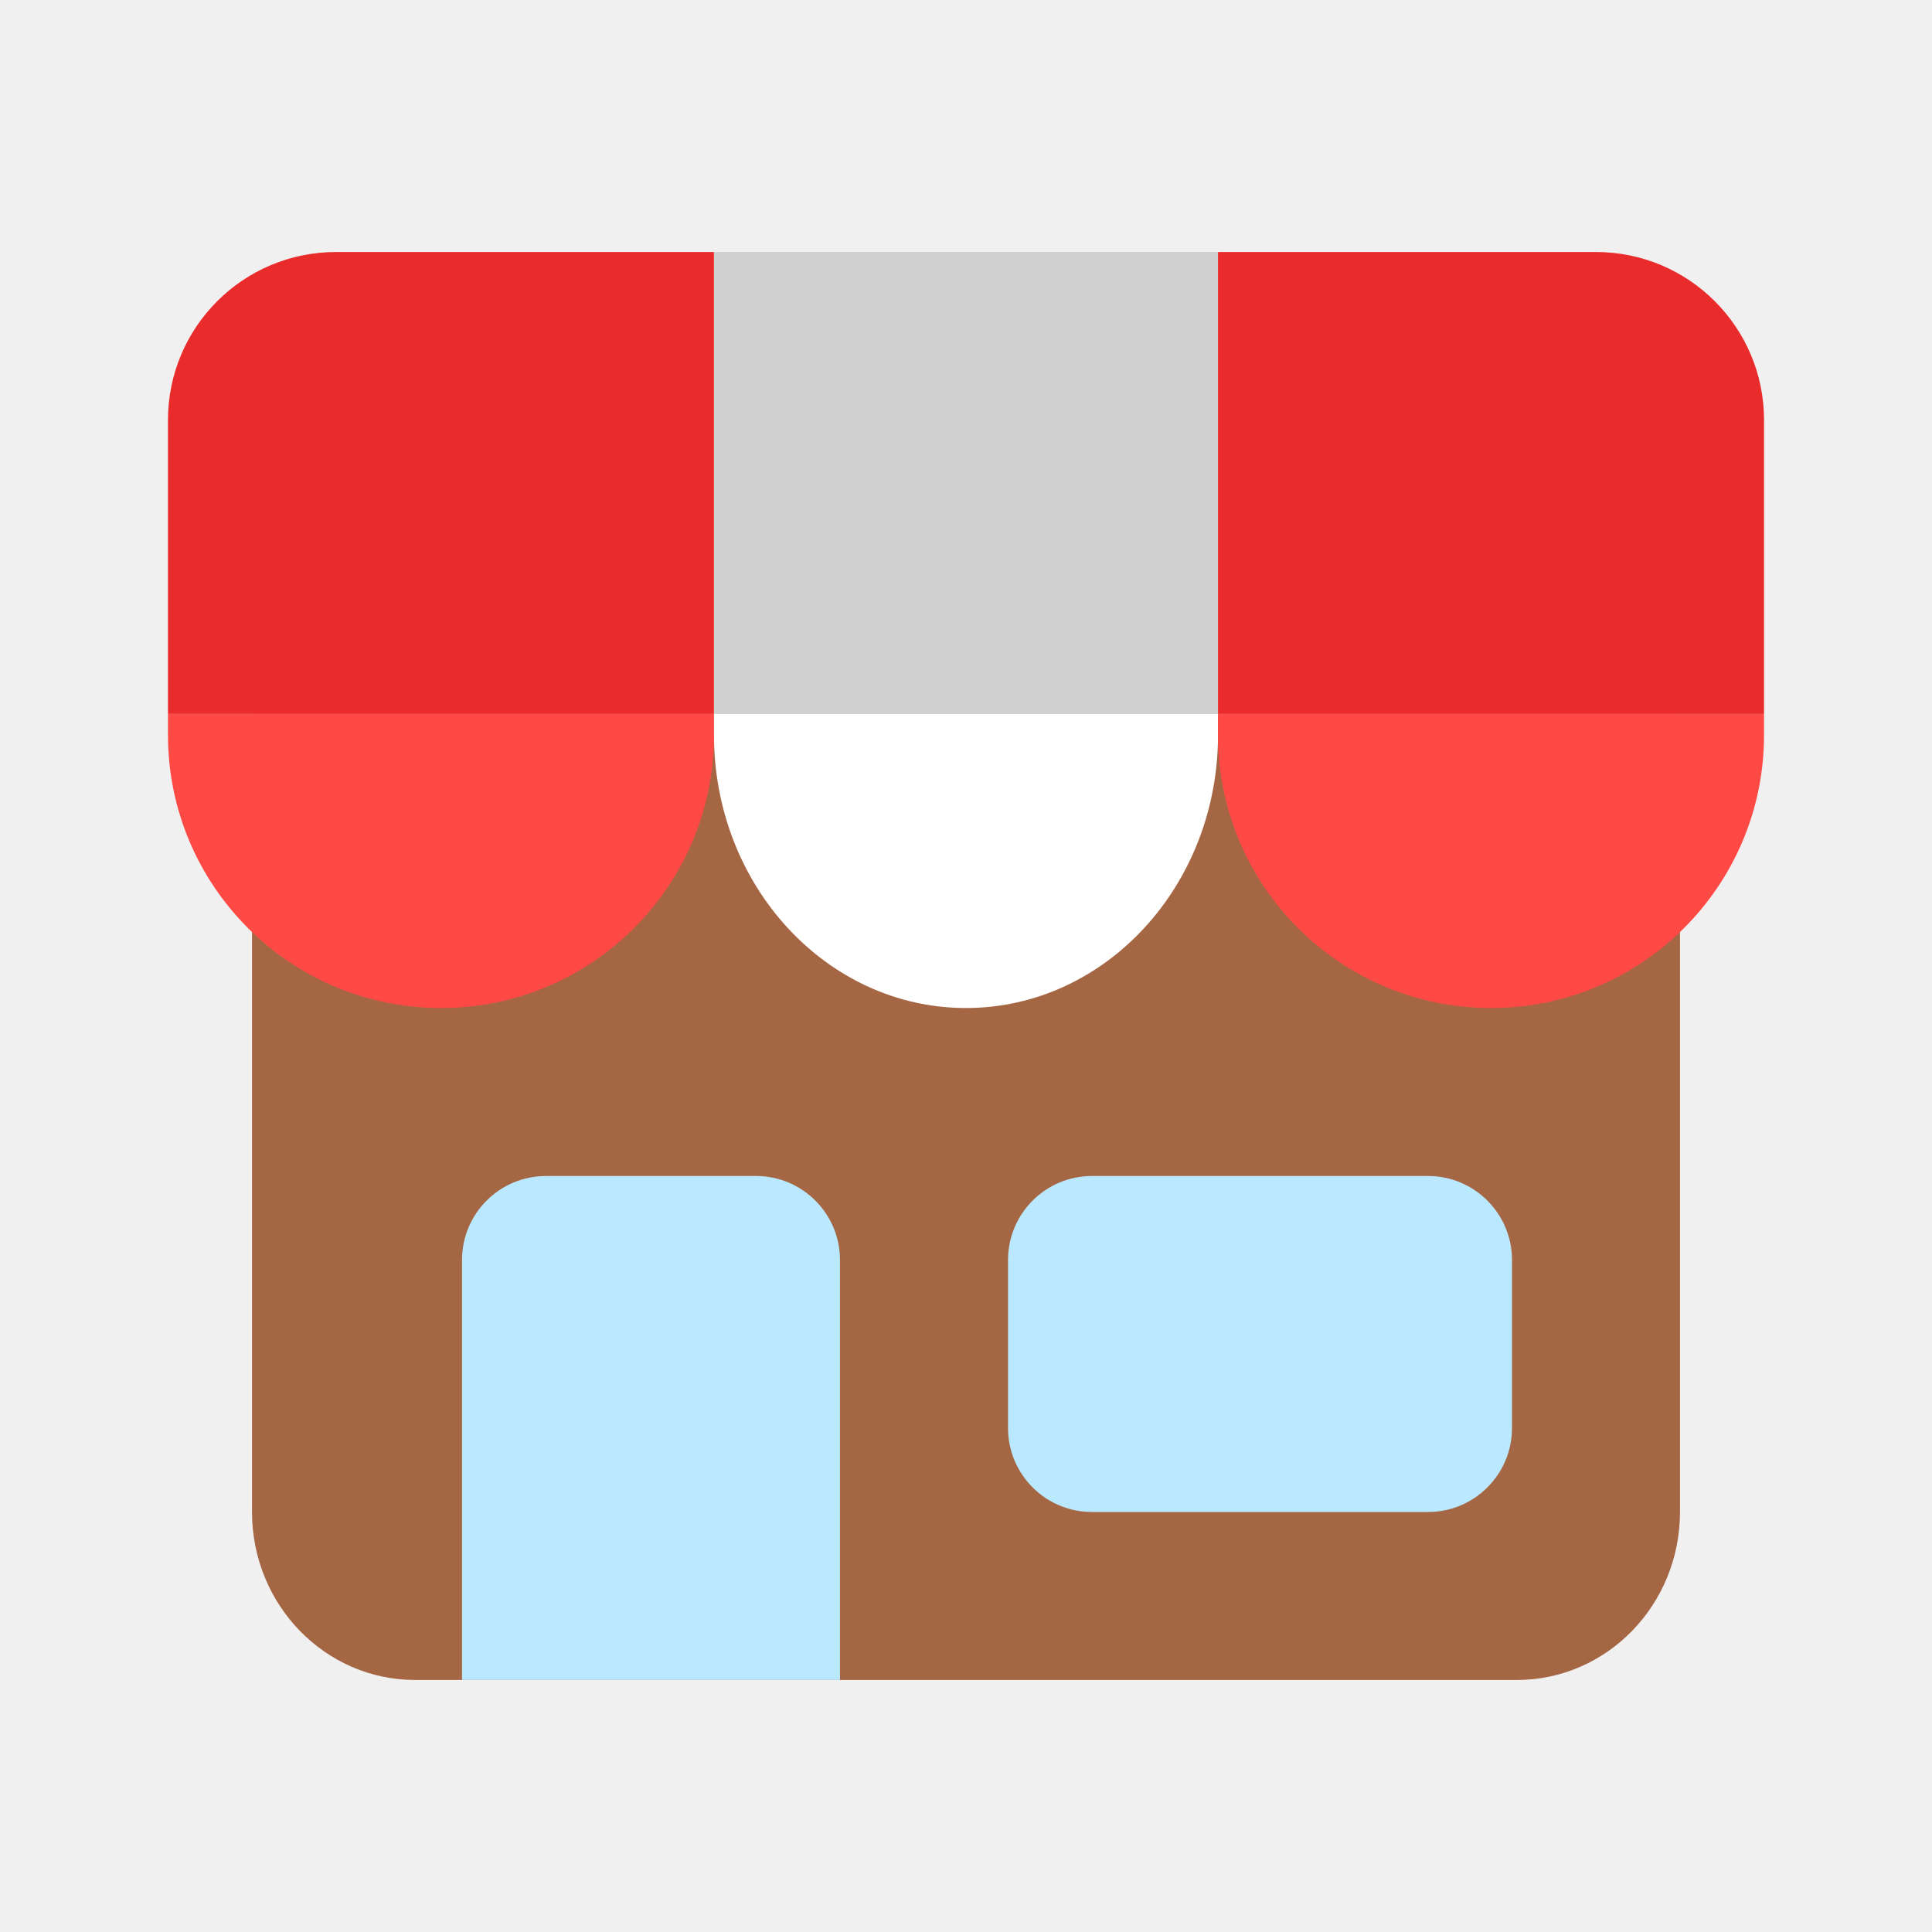
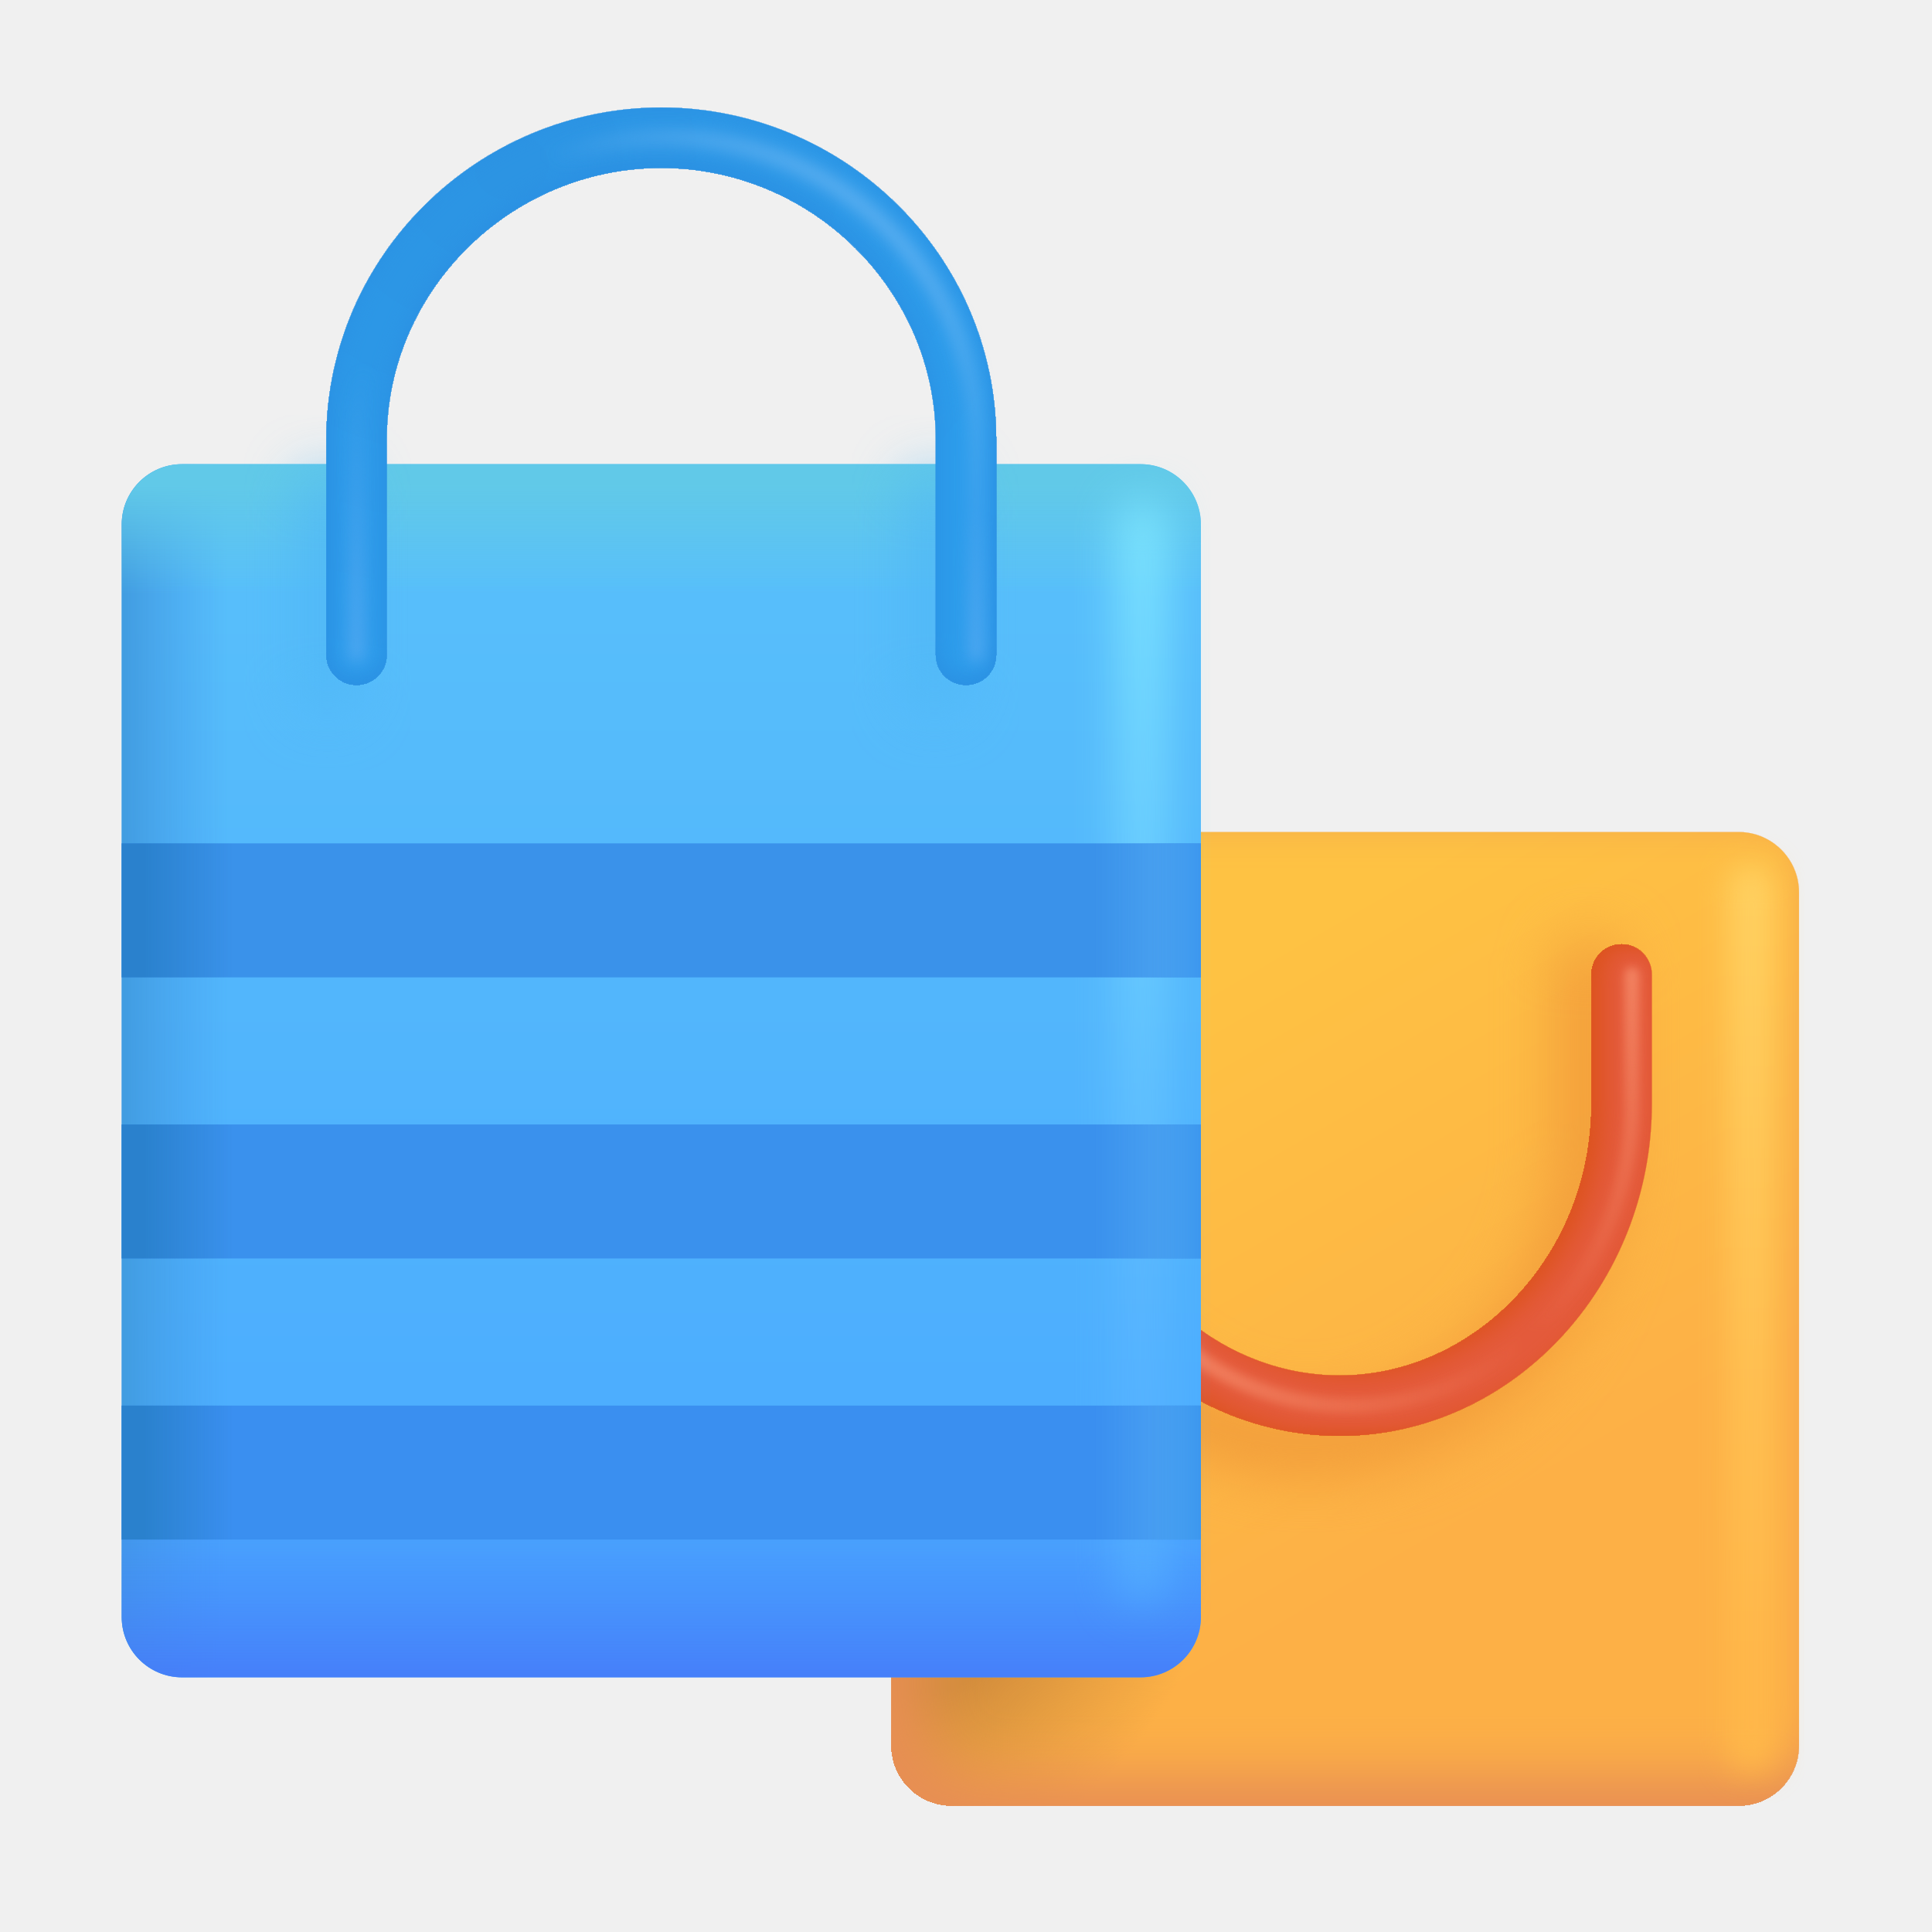
- <svg xmlns="http://www.w3.org/2000/svg" width="36" height="36" viewBox="0 0 36 36" fill="none">
-   <path d="M31.304 28.174V13.304H4.696V28.174C4.696 29.903 6.057 31.304 7.737 31.304H28.263C29.943 31.304 31.304 29.903 31.304 28.174Z" fill="#A56644" />
-   <path d="M3.13 7.826C3.13 6.097 4.532 4.696 6.261 4.696H13.304V13.304H3.13V7.826Z" fill="#EA2B2B" />
-   <path d="M3.13 13.304H13.304V13.696C13.304 16.505 11.027 18.783 8.217 18.783C5.408 18.783 3.13 16.505 3.13 13.696V13.304Z" fill="#FF4945" />
-   <path d="M13.304 13.304H22.696V13.696C22.696 16.505 20.593 18.783 18 18.783C15.407 18.783 13.304 16.505 13.304 13.696V13.304Z" fill="white" />
-   <path d="M22.696 13.304H32.87V13.696C32.87 16.505 30.592 18.783 27.783 18.783C24.973 18.783 22.696 16.505 22.696 13.696V13.304Z" fill="#FF4945" />
-   <path d="M13.304 4.696H22.696V13.304H13.304V4.696Z" fill="#D0D0D0" />
-   <path d="M22.696 4.696H29.739C31.468 4.696 32.87 6.097 32.87 7.826V13.304H22.696V4.696Z" fill="#EA2B2B" />
-   <path d="M8.609 23.478C8.609 22.614 9.309 21.913 10.174 21.913H14.087C14.951 21.913 15.652 22.614 15.652 23.478V31.304H8.609V23.478Z" fill="#B9E8FF" />
-   <path d="M18.783 23.478C18.783 22.614 19.483 21.913 20.348 21.913H26.609C27.473 21.913 28.174 22.614 28.174 23.478V26.609C28.174 27.473 27.473 28.174 26.609 28.174H20.348C19.483 28.174 18.783 27.473 18.783 26.609V23.478Z" fill="#B9E8FF" />
+ <svg xmlns="http://www.w3.org/2000/svg" xmlns:xlink="http://www.w3.org/1999/xlink" fill="none" height="32" viewBox="0 0 32 32" width="32">
+   <filter id="a" color-interpolation-filters="sRGB" filterUnits="userSpaceOnUse" height="16.625" width="15.531" x="14.766" y="13.281">
+     <feFlood flood-opacity="0" result="BackgroundImageFix" />
+     <feBlend in="SourceGraphic" in2="BackgroundImageFix" mode="normal" result="shape" />
+     <feColorMatrix in="SourceAlpha" result="hardAlpha" type="matrix" values="0 0 0 0 0 0 0 0 0 0 0 0 0 0 0 0 0 0 127 0" />
+     <feOffset dx=".5" dy="-.5" />
+     <feGaussianBlur stdDeviation=".5" />
+     <feComposite in2="hardAlpha" k2="-1" k3="1" operator="arithmetic" />
+     <feColorMatrix type="matrix" values="0 0 0 0 0.906 0 0 0 0 0.557 0 0 0 0 0.329 0 0 0 1 0" />
+     <feBlend in2="shape" mode="normal" result="effect1_innerShadow_18_17099" />
+   </filter>
+   <filter id="b" color-interpolation-filters="sRGB" filterUnits="userSpaceOnUse" height="10.844" width="12.344" x="15.484" y="14.562">
+     <feFlood flood-opacity="0" result="BackgroundImageFix" />
+     <feBlend in="SourceGraphic" in2="BackgroundImageFix" mode="normal" result="shape" />
+     <feGaussianBlur result="effect1_foregroundBlur_18_17099" stdDeviation=".5" />
+   </filter>
+   <filter id="c" color-interpolation-filters="sRGB" filterUnits="userSpaceOnUse" height="8.141" width="10.544" x="17.016" y="15.641">
+     <feFlood flood-opacity="0" result="BackgroundImageFix" />
+     <feBlend in="SourceGraphic" in2="BackgroundImageFix" mode="normal" result="shape" />
+     <feColorMatrix in="SourceAlpha" result="hardAlpha" type="matrix" values="0 0 0 0 0 0 0 0 0 0 0 0 0 0 0 0 0 0 127 0" />
+     <feOffset dx=".2" />
+     <feGaussianBlur stdDeviation=".2" />
+     <feComposite in2="hardAlpha" k2="-1" k3="1" operator="arithmetic" />
+     <feColorMatrix type="matrix" values="0 0 0 0 0.863 0 0 0 0 0.322 0 0 0 0 0.11 0 0 0 1 0" />
+     <feBlend in2="shape" mode="normal" result="effect1_innerShadow_18_17099" />
+   </filter>
+   <filter id="d" color-interpolation-filters="sRGB" filterUnits="userSpaceOnUse" height="7.691" width="9.894" x="17.412" y="15.866">
+     <feFlood flood-opacity="0" result="BackgroundImageFix" />
+     <feBlend in="SourceGraphic" in2="BackgroundImageFix" mode="normal" result="shape" />
+     <feGaussianBlur result="effect1_foregroundBlur_18_17099" stdDeviation=".075" />
+   </filter>
+   <filter id="e" color-interpolation-filters="sRGB" filterUnits="userSpaceOnUse" height="19.75" width="2.25" x="17.797" y="7.531">
+     <feFlood flood-opacity="0" result="BackgroundImageFix" />
+     <feBlend in="SourceGraphic" in2="BackgroundImageFix" mode="normal" result="shape" />
+     <feGaussianBlur result="effect1_foregroundBlur_18_17099" stdDeviation=".375" />
+   </filter>
+   <filter id="f" color-interpolation-filters="sRGB" filterUnits="userSpaceOnUse" height="16.035" width="1.75" x="28.134" y="13.822">
+     <feFlood flood-opacity="0" result="BackgroundImageFix" />
+     <feBlend in="SourceGraphic" in2="BackgroundImageFix" mode="normal" result="shape" />
+     <feGaussianBlur result="effect1_foregroundBlur_18_17099" stdDeviation=".25" />
+   </filter>
+   <filter id="g" color-interpolation-filters="sRGB" filterUnits="userSpaceOnUse" height="5.875" width="2.75" x="14.109" y="6.875">
+     <feFlood flood-opacity="0" result="BackgroundImageFix" />
+     <feBlend in="SourceGraphic" in2="BackgroundImageFix" mode="normal" result="shape" />
+     <feGaussianBlur result="effect1_foregroundBlur_18_17099" stdDeviation=".5" />
+   </filter>
+   <filter id="h" color-interpolation-filters="sRGB" filterUnits="userSpaceOnUse" height="5.875" width="2.75" x="4.047" y="6.875">
+     <feFlood flood-opacity="0" result="BackgroundImageFix" />
+     <feBlend in="SourceGraphic" in2="BackgroundImageFix" mode="normal" result="shape" />
+     <feGaussianBlur result="effect1_foregroundBlur_18_17099" stdDeviation=".5" />
+   </filter>
+   <filter id="i" color-interpolation-filters="sRGB" filterUnits="userSpaceOnUse" height="9.662" width="11.094" x="5.406" y="1.681">
+     <feFlood flood-opacity="0" result="BackgroundImageFix" />
+     <feBlend in="SourceGraphic" in2="BackgroundImageFix" mode="normal" result="shape" />
+     <feColorMatrix in="SourceAlpha" result="hardAlpha" type="matrix" values="0 0 0 0 0 0 0 0 0 0 0 0 0 0 0 0 0 0 127 0" />
+     <feOffset dy="-.1" />
+     <feGaussianBlur stdDeviation=".2" />
+     <feComposite in2="hardAlpha" k2="-1" k3="1" operator="arithmetic" />
+     <feColorMatrix type="matrix" values="0 0 0 0 0.165 0 0 0 0 0.561 0 0 0 0 0.886 0 0 0 1 0" />
+     <feBlend in2="shape" mode="normal" result="effect1_innerShadow_18_17099" />
+   </filter>
+   <filter id="j" color-interpolation-filters="sRGB" filterUnits="userSpaceOnUse" height="9.312" width="11.016" x="5.531" y="1.906">
+     <feFlood flood-opacity="0" result="BackgroundImageFix" />
+     <feBlend in="SourceGraphic" in2="BackgroundImageFix" mode="normal" result="shape" />
+     <feGaussianBlur result="effect1_foregroundBlur_18_17099" stdDeviation=".125" />
+   </filter>
+   <linearGradient id="k" gradientUnits="userSpaceOnUse" x1="18.547" x2="23.609" y1="17.062" y2="25.812">
+     <stop offset="0" stop-color="#fec243" />
+     <stop offset="1" stop-color="#fdb046" />
+   </linearGradient>
+   <radialGradient id="l" cx="0" cy="0" gradientTransform="matrix(2.152824 2.763384 -3.758828 2.928328 15.6661 27.1429)" gradientUnits="userSpaceOnUse" r="1">
+     <stop offset=".225" stop-color="#d38d3c" />
+     <stop offset="1" stop-color="#d38d3c" stop-opacity="0" />
+   </radialGradient>
+   <linearGradient id="m">
+     <stop offset="0" stop-color="#f38362" />
+     <stop offset="1" stop-color="#f38362" stop-opacity="0" />
+   </linearGradient>
+   <linearGradient id="n" gradientUnits="userSpaceOnUse" x1="26.086" x2="26.086" xlink:href="#m" y1="15.781" y2="22.047" />
+   <linearGradient id="o" gradientUnits="userSpaceOnUse" x1="18.891" x2="25.203" xlink:href="#m" y1="22.047" y2="22.047" />
+   <linearGradient id="p" gradientUnits="userSpaceOnUse" x1="10.953" x2="10.953" y1="7.688" y2="27.781">
+     <stop offset="0" stop-color="#59c1fa" />
+     <stop offset="1" stop-color="#49a8ff" />
+   </linearGradient>
+   <linearGradient id="q" gradientUnits="userSpaceOnUse" x1="2.016" x2="3.766" y1="25.469" y2="25.469">
+     <stop offset="0" stop-color="#419ce0" />
+     <stop offset="1" stop-color="#449fee" stop-opacity="0" />
+   </linearGradient>
+   <linearGradient id="r" gradientUnits="userSpaceOnUse" x1="10.609" x2="10.609" y1="28.25" y2="23.875">
+     <stop offset="0" stop-color="#4676f8" />
+     <stop offset="1" stop-color="#439aff" stop-opacity="0" />
+   </linearGradient>
+   <linearGradient id="s" gradientUnits="userSpaceOnUse" x1="10.953" x2="10.953" y1="7.688" y2="9.844">
+     <stop offset=".159" stop-color="#61c9e8" />
+     <stop offset="1" stop-color="#61c9e8" stop-opacity="0" />
+   </linearGradient>
+   <linearGradient id="t" gradientUnits="userSpaceOnUse" x1="653657" x2="653657" y1="8.685" y2="25.716">
+     <stop offset="0" stop-color="#80e8ff" />
+     <stop offset=".739" stop-color="#5bb8ff" />
+     <stop offset="1" stop-color="#54afff" />
+   </linearGradient>
+   <linearGradient id="u">
+     <stop offset=".196" stop-color="#2a81cd" />
+     <stop offset="1" stop-color="#2a81cd" stop-opacity="0" />
+   </linearGradient>
+   <linearGradient id="v" gradientUnits="userSpaceOnUse" x1="2.016" x2="3.859" xlink:href="#u" y1="15.5" y2="15.5" />
+   <linearGradient id="w">
+     <stop offset="0" stop-color="#51a9f3" />
+     <stop offset="1" stop-color="#51a9f3" stop-opacity="0" />
+   </linearGradient>
+   <linearGradient id="x" gradientUnits="userSpaceOnUse" x1="19.891" x2="18.141" xlink:href="#w" y1="15.5" y2="15.5" />
+   <linearGradient id="y">
+     <stop offset="0" stop-color="#3c97ee" />
+     <stop offset="1" stop-color="#3c97ee" stop-opacity="0" />
+   </linearGradient>
+   <linearGradient id="z" gradientUnits="userSpaceOnUse" x1="19.891" x2="19.078" xlink:href="#y" y1="16.188" y2="16.188" />
+   <linearGradient id="A" gradientUnits="userSpaceOnUse" x1="2.016" x2="3.859" xlink:href="#u" y1="20.156" y2="20.156" />
+   <linearGradient id="B" gradientUnits="userSpaceOnUse" x1="19.891" x2="18.141" xlink:href="#w" y1="20.156" y2="20.156" />
+   <linearGradient id="C" gradientUnits="userSpaceOnUse" x1="19.891" x2="19.078" xlink:href="#y" y1="20.844" y2="20.844" />
+   <linearGradient id="D" gradientUnits="userSpaceOnUse" x1="2.016" x2="3.859" xlink:href="#u" y1="24.812" y2="24.812" />
+   <linearGradient id="E" gradientUnits="userSpaceOnUse" x1="19.891" x2="18.141" xlink:href="#w" y1="24.812" y2="24.812" />
+   <linearGradient id="F" gradientUnits="userSpaceOnUse" x1="19.891" x2="19.078" xlink:href="#y" y1="25.5" y2="25.5" />
+   <linearGradient id="G" gradientUnits="userSpaceOnUse" x1="653667" x2="653667" y1="14.423" y2="27.43">
+     <stop offset="0" stop-color="#ffd262" />
+     <stop offset="1" stop-color="#ffb84a" />
+   </linearGradient>
+   <radialGradient id="H" cx="0" cy="0" gradientTransform="matrix(2.468754 8.062498 -9.504329 2.910246 8.48437 2.78125)" gradientUnits="userSpaceOnUse" r="1">
+     <stop offset="0" stop-color="#2c94e3" />
+     <stop offset="1" stop-color="#2c9ceb" />
+   </radialGradient>
+   <linearGradient id="I" gradientUnits="userSpaceOnUse" x1="12.438" x2="12.438" y1="11.344" y2="6.094">
+     <stop offset="0" stop-color="#53a9f2" />
+     <stop offset="1" stop-color="#53a9f2" stop-opacity="0" />
+   </linearGradient>
+   <linearGradient id="J" gradientUnits="userSpaceOnUse" x1="15.797" x2="13.828" y1="4.188" y2="6.562">
+     <stop offset="0" stop-color="#61b2f2" />
+     <stop offset="1" stop-color="#61b2f2" stop-opacity="0" />
+   </linearGradient>
+   <g filter="url(#a)">
+     <path d="m14.766 14.781c0-.552.448-1 1-1h13.031c.552 0 1 .448 1 1v14.125c0 .552-.448 1-1 1h-13.031c-.552 0-1-.448-1-1z" fill="url(#k)" />
+     <path d="m14.766 14.781c0-.552.448-1 1-1h13.031c.552 0 1 .448 1 1v14.125c0 .552-.448 1-1 1h-13.031c-.552 0-1-.448-1-1z" fill="url(#l)" />
+   </g>
+   <g filter="url(#b)">
+     <path d="m17.484 16.766c0-.276-.224-.5-.5-.5-.276 0-.5.224-.5.5zm9.344-.703c0-.276-.224-.5-.5-.5-.276 0-.5.224-.5.5zm-.5 2.844h-.5zm-8.844 0v-2.141h-1v2.141zm8.344-2.844-0 2.844 1 0.0 0-2.844zm-4.172 7.344c-2.25 0-4.172-1.984-4.172-4.5h-1c0 3.007 2.31 5.5 5.172 5.5zm0 1c2.862 0 5.172-2.493 5.172-5.5h-1c0 2.516-1.922 4.5-4.172 4.5z" fill="#f19a39" />
+   </g>
+   <g filter="url(#c)">
+     <path d="m18.016 16.141c0-.276-.224-.5-.5-.5-.276 0-.5.224-.5.5zm9.344 0c0-.276-.224-.5-.5-.5-.276 0-.5.224-.5.5zm-.5 2.141h-.5zm-8.844 0v-2.141h-1v2.141zm8.344-2.141v2.141l1 0v-2.141zm-4.172 6.641c-2.25 0-4.172-1.984-4.172-4.5h-1c0 3.007 2.31 5.5 5.172 5.5zm0 1c2.862 0 5.172-2.493 5.172-5.5h-1c0 2.516-1.922 4.5-4.172 4.5z" fill="#e45a3b" />
+   </g>
+   <g filter="url(#d)">
+     <path d="m17.812 16.141c0-.069-.056-.125-.125-.125-.069 0-.125.056-.125.125zm9.344 0c0-.069-.056-.125-.125-.125s-.125.056-.125.125zm-.125 2.141h.125zm-9.219 0v-2.141h-.25v2.141zm9.094-2.141v2.141h.25v-2.141zm-4.547 7.016c-2.48 0-4.547-2.175-4.547-4.875h-.25c0 2.823 2.164 5.125 4.797 5.125zm0 .25c2.633 0 4.797-2.302 4.797-5.125h-.25c0 2.7-2.067 4.875-4.547 4.875z" fill="url(#n)" />
+     <path d="m17.812 16.141c0-.069-.056-.125-.125-.125-.069 0-.125.056-.125.125zm9.344 0c0-.069-.056-.125-.125-.125s-.125.056-.125.125zm-.125 2.141h.125zm-9.219 0v-2.141h-.25v2.141zm9.094-2.141v2.141h.25v-2.141zm-4.547 7.016c-2.48 0-4.547-2.175-4.547-4.875h-.25c0 2.823 2.164 5.125 4.797 5.125zm0 .25c2.633 0 4.797-2.302 4.797-5.125h-.25c0 2.7-2.067 4.875-4.547 4.875z" fill="url(#o)" />
+   </g>
+   <rect fill="url(#p)" height="20.094" rx="1" width="17.875" x="2.016" y="7.688" />
+   <rect fill="url(#q)" height="20.094" rx="1" width="17.875" x="2.016" y="7.688" />
+   <rect fill="url(#r)" height="20.094" rx="1" width="17.875" x="2.016" y="7.688" />
+   <rect fill="url(#s)" height="20.094" rx="1" width="17.875" x="2.016" y="7.688" />
+   <g filter="url(#e)">
+     <path d="m18.922 8.656v17.5" stroke="url(#t)" stroke-linecap="round" stroke-width=".75" />
+   </g>
+   <path d="m2.016 16.188v-2.219h17.875v2.219z" fill="#3a92ea" />
+   <path d="m2.016 16.188v-2.219h17.875v2.219z" fill="url(#v)" />
+   <path d="m2.016 16.188v-2.219h17.875v2.219z" fill="url(#x)" />
+   <path d="m2.016 16.188v-2.219h17.875v2.219z" fill="url(#z)" />
+   <path d="m2.016 20.844v-2.219h17.875v2.219z" fill="#3a91ed" />
+   <path d="m2.016 20.844v-2.219h17.875v2.219z" fill="url(#A)" />
+   <path d="m2.016 20.844v-2.219h17.875v2.219z" fill="url(#B)" />
+   <path d="m2.016 20.844v-2.219h17.875v2.219z" fill="url(#C)" />
+   <path d="m2.016 25.5v-2.219h17.875v2.219z" fill="#3a8ff0" />
+   <path d="m2.016 25.5v-2.219h17.875v2.219z" fill="url(#D)" />
+   <path d="m2.016 25.5v-2.219h17.875v2.219z" fill="url(#E)" />
+   <path d="m2.016 25.5v-2.219h17.875v2.219z" fill="url(#F)" />
+   <g filter="url(#f)">
+     <path d="m29.009 14.697-0 14.285" stroke="url(#G)" stroke-linecap="round" stroke-width=".75" />
+   </g>
+   <g filter="url(#g)">
+     <path d="m15.484 8.25v3.125" stroke="#4eb7f5" stroke-linecap="round" stroke-width=".75" />
+   </g>
+   <g filter="url(#h)">
+     <path d="m5.422 8.25v3.125" stroke="#4eb7f5" stroke-linecap="round" stroke-width=".75" />
+   </g>
+   <g filter="url(#i)">
+     <path d="m15.5 10.844c0 .276.224.5.5.5s.5-.224.5-.5zm-10.094 0c0 .276.224.5.5.5s.5-.224.5-.5zm10.094-3.563v3.563h1v-3.563zm-9.094 3.563v-3.563h-1v3.563zm4.547-8.063c2.491 0 4.547 2.021 4.547 4.5h1c0-3.044-2.515-5.5-5.547-5.5zm0-1c-3.031 0-5.547 2.456-5.547 5.5h1c0-2.479 2.056-4.5 4.547-4.5z" fill="url(#H)" />
+   </g>
+   <g filter="url(#j)">
+     <path d="m16.047 10.844c0 .069.056.125.125.125.069 0 .125-.056.125-.125zm-10.266 0c0 .069.056.125.125.125s.125-.056.125-.125zm10.266-3.563v3.563h.25v-3.563zm-10.016 3.563v-3.563h-.25v3.563zm5.008-8.438c2.743 0 5.008 2.186 5.008 4.875h.25c0-2.834-2.384-5.125-5.258-5.125zm0-.25c-2.874 0-5.258 2.291-5.258 5.125h.25c0-2.689 2.265-4.875 5.008-4.875z" fill="url(#I)" />
+     <path d="m16.047 10.844c0 .069.056.125.125.125.069 0 .125-.056.125-.125zm-10.266 0c0 .069.056.125.125.125s.125-.056.125-.125zm10.266-3.563v3.563h.25v-3.563zm-10.016 3.563v-3.563h-.25v3.563zm5.008-8.438c2.743 0 5.008 2.186 5.008 4.875h.25c0-2.834-2.384-5.125-5.258-5.125zm0-.25c-2.874 0-5.258 2.291-5.258 5.125h.25c0-2.689 2.265-4.875 5.008-4.875z" fill="url(#J)" />
+   </g>
</svg>
